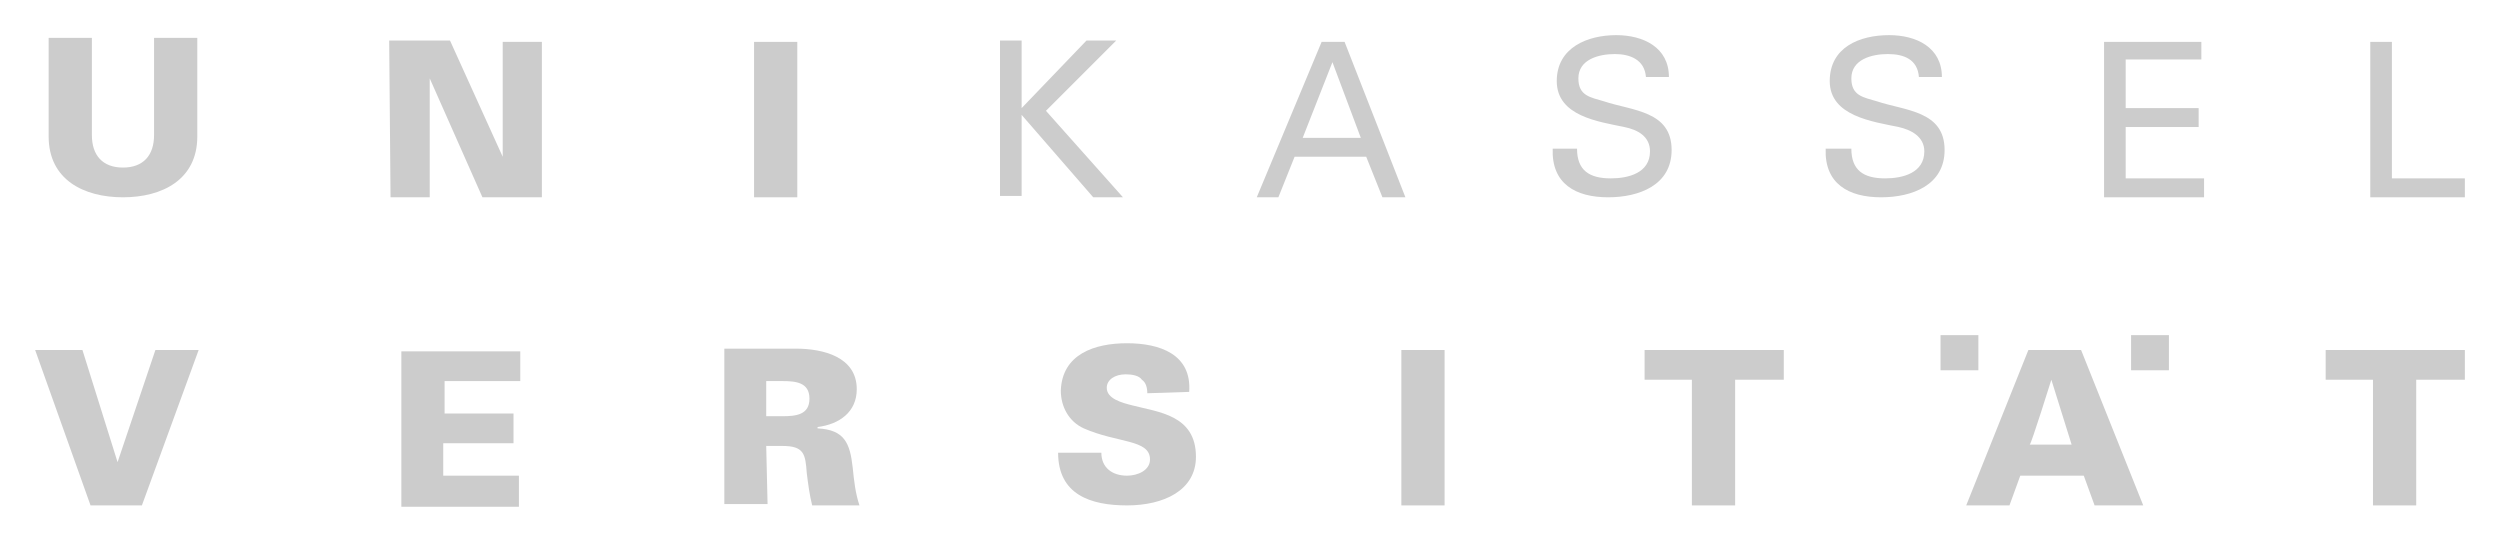
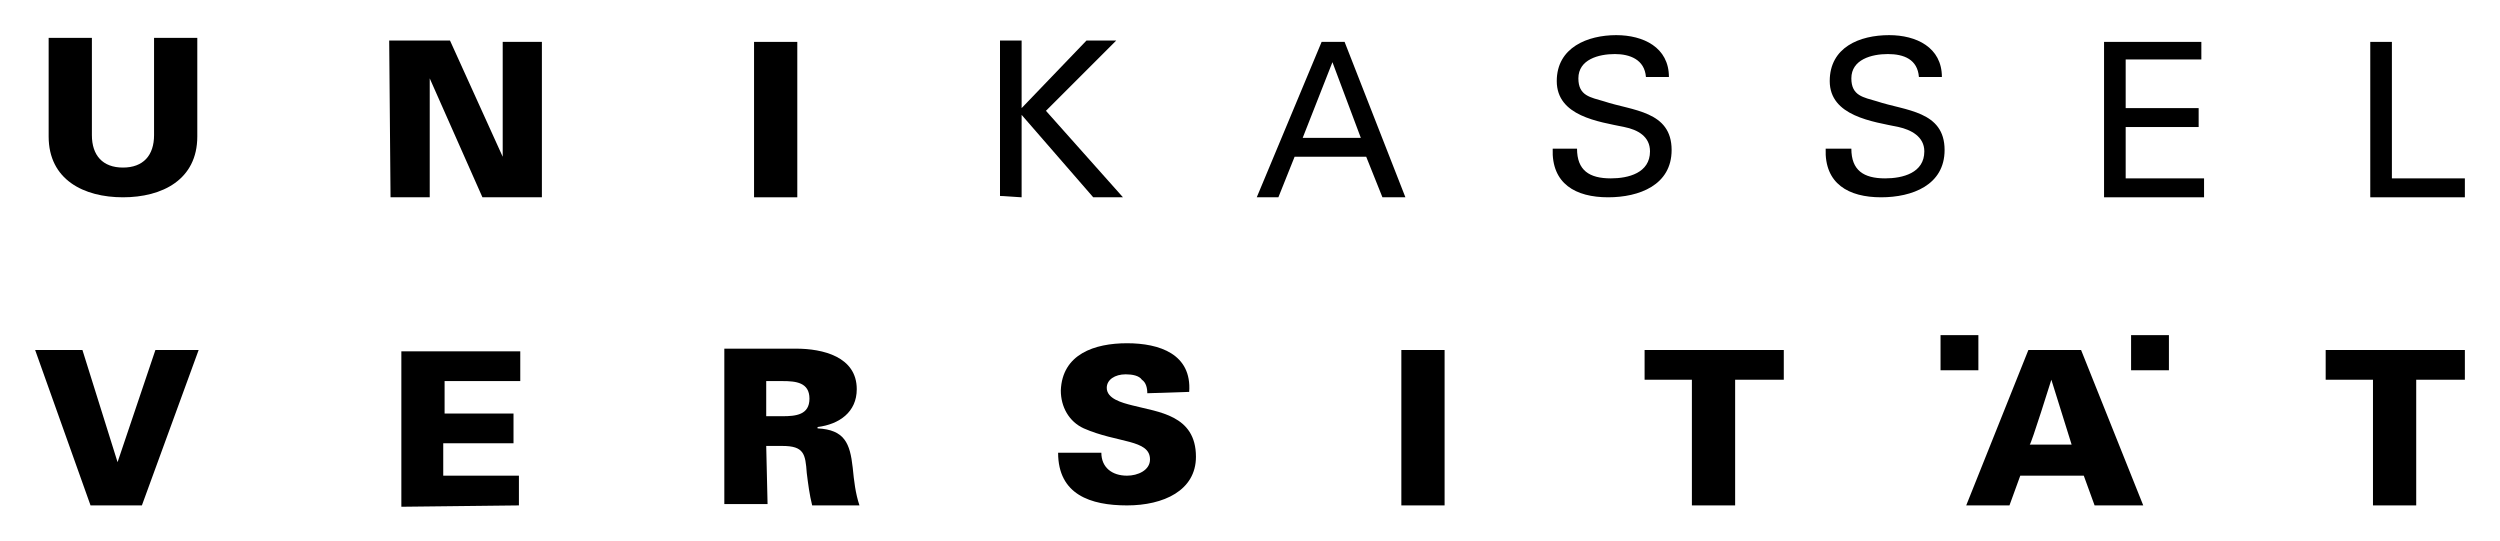
<svg xmlns="http://www.w3.org/2000/svg" version="1.1" id="svg4177" x="0px" y="0px" viewBox="0 0 185 40" style="enable-background:new 0 0 185 40;" xml:space="preserve">
  <style type="text/css">
- 	.st0{fill:#CCCCCC;}
- 	.st1{fill-rule:evenodd;clip-rule:evenodd;fill:#CCCCCC;}
+ 	.st0{fill-rule:evenodd;clip-rule:evenodd;}
</style>
  <g id="g3813">
-     <path id="path763" class="st0" d="M8.7,34.2L8.7,34.2l-2.6-8.3H2.6l4.1,11.5h3.8l4.2-11.5h-3.2L8.7,34.2" />
-     <path id="path765" class="st0" d="M38.4,37.4v-2.2h-5.6v-2.4H38v-2.2h-5.1v-2.4h5.6v-2.2h-8.8v11.5H38.4" />
-     <path id="path767" class="st1" d="M56.7,30.8v-2.6h1.2c1,0,2,0.1,2,1.3c0,1.2-1,1.3-2,1.3H56.7z M56.7,33h1.2c1.6,0,1.7,0.6,1.8,2   c0.1,0.8,0.2,1.6,0.4,2.4h3.5c-0.3-0.9-0.4-1.8-0.5-2.8c-0.2-1.8-0.6-2.8-2.6-2.9v-0.1c1.6-0.2,2.9-1.1,2.9-2.8c0-2.4-2.5-3-4.5-3   h-5.3v11.5h3.2L56.7,33" />
-     <path id="path769" class="st0" d="M88,29c0.2-2.8-2.2-3.6-4.6-3.6c-2.4,0-4.8,0.8-4.9,3.5c0,1.2,0.6,2.3,1.7,2.8   c2.5,1.1,4.9,0.8,4.9,2.3c0,0.8-0.9,1.2-1.7,1.2c-1.1,0-1.9-0.6-1.9-1.7h-3.2c0,3.1,2.4,3.9,5.1,3.9c2.7,0,5.1-1.1,5.1-3.6   c0-3.1-2.8-3.3-4.7-3.8c-0.8-0.2-1.9-0.5-1.9-1.3c0-0.6,0.6-1,1.4-1c0.5,0,1,0.1,1.2,0.4c0.3,0.2,0.4,0.6,0.4,1L88,29" />
-     <path id="path771" class="st0" d="M103.7,37.4h3.2V25.9h-3.2V37.4z" />
-     <path id="path773" class="st0" d="M125.2,37.4h3.2v-9.3h3.6v-2.2h-10.3v2.2h3.5L125.2,37.4" />
-     <path id="path775" class="st1" d="M143.6,24.8v2.6h2.8v-2.6H143.6z M157.7,24.8v2.6h2.8v-2.6H157.7z M150.1,25.9l-4.6,11.5h3.2   l0.8-2.2h4.7l0.8,2.2h3.6L154,25.9C154,25.9,150.1,25.9,150.1,25.9z M151.8,28.1L151.8,28.1l1.5,4.8h-3.1   C150.3,32.9,151.8,28.1,151.8,28.1z" />
-     <path id="path777" class="st0" d="M175.6,37.4h3.2v-9.3h3.6v-2.2h-10.3v2.2h3.5L175.6,37.4" />
-     <path id="path779" class="st0" d="M11.4,2.8V10c0,1.5-0.8,2.4-2.3,2.4c-1.5,0-2.3-0.9-2.3-2.4V2.8H3.6v7.3c0,3.2,2.6,4.5,5.5,4.5   c2.9,0,5.5-1.3,5.5-4.5V2.8L11.4,2.8" />
-     <path id="path781" class="st0" d="M28.9,14.6h2.9V5.8h0l3.9,8.8h4.4V3.1h-2.9v8.5l0,0l-3.9-8.6h-4.5L28.9,14.6" />
-     <path id="path783" class="st0" d="M55.8,14.6H59V3.1h-3.2V14.6z" />
-     <path id="path789" class="st0" d="M75.6,14.6V8.5l5.3,6.1h2.2l-5.7-6.4l5.2-5.2h-2.2l-4.8,5v-5h-1.6v11.5H75.6" />
-     <path id="path791" class="st1" d="M94.6,14.6l1.2-3h5.3l1.2,3h1.7L99.5,3.1h-1.7L93,14.6H94.6z M98.6,4.6l2.1,5.6h-4.3L98.6,4.6" />
-     <path id="path793" class="st0" d="M114.9,11c-0.1,2.6,1.7,3.6,4.1,3.6c2.3,0,4.7-0.9,4.7-3.5c0-2.9-2.9-2.9-5-3.6   c-1-0.3-1.9-0.4-1.9-1.7c0-1.4,1.5-1.8,2.7-1.8c1.1,0,2.2,0.4,2.3,1.7h1.7c0-2.2-1.9-3.1-3.9-3.1c-2.1,0-4.4,0.9-4.4,3.4   c0,2.6,3.1,3,5,3.4c1,0.2,1.9,0.7,1.9,1.8c0,1.6-1.6,2-2.9,2c-1.6,0-2.5-0.6-2.5-2.2H114.9" />
-     <path id="path795" class="st0" d="M135.1,11c-0.1,2.6,1.7,3.6,4.1,3.6c2.3,0,4.7-0.9,4.7-3.5c0-2.9-2.9-2.9-5-3.6   c-1-0.3-1.9-0.4-1.9-1.7c0-1.4,1.5-1.8,2.7-1.8s2.2,0.4,2.3,1.7h1.7c0-2.2-1.9-3.1-3.9-3.1c-2.2,0-4.4,0.9-4.4,3.4   c0,2.6,3.2,3,5.1,3.4c0.9,0.2,1.9,0.7,1.9,1.8c0,1.6-1.6,2-2.9,2c-1.6,0-2.5-0.6-2.5-2.2H135.1" />
-     <path id="path797" class="st0" d="M163.1,14.6v-1.4h-5.8V9.4h5.4V8h-5.4V4.4h5.6V3.1h-7.2v11.5L163.1,14.6" />
-     <path id="path799" class="st0" d="M182.4,14.6v-1.4H177V3.1h-1.6v11.5L182.4,14.6" />
+     <path id="path763" d="M8.7,34.2L8.7,34.2l-2.6-8.3H2.6l4.1,11.5h3.8l4.2-11.5h-3.2L8.7,34.2" />
+     <path id="path765" d="M38.4,37.4v-2.2h-5.6v-2.4H38v-2.2h-5.1v-2.4h5.6V26h-8.8v11.5L38.4,37.4" />
+     <path id="path767" class="st0" d="M56.7,30.8v-2.6h1.2c1,0,2,0.1,2,1.3c0,1.2-1,1.3-2,1.3C57.9,30.8,56.7,30.8,56.7,30.8z M56.7,33   h1.2c1.6,0,1.7,0.6,1.8,2c0.1,0.8,0.2,1.6,0.4,2.4h3.5c-0.3-0.9-0.4-1.8-0.5-2.8c-0.2-1.8-0.6-2.8-2.6-2.9v-0.1   c1.6-0.2,2.9-1.1,2.9-2.8c0-2.4-2.5-3-4.5-3h-5.3v11.5h3.2L56.7,33" />
+     <path id="path769" d="M88,29c0.2-2.8-2.2-3.6-4.6-3.6s-4.8,0.8-4.9,3.5c0,1.2,0.6,2.3,1.7,2.8c2.5,1.1,4.9,0.8,4.9,2.3   c0,0.8-0.9,1.2-1.7,1.2c-1.1,0-1.9-0.6-1.9-1.7h-3.2c0,3.1,2.4,3.9,5.1,3.9s5.1-1.1,5.1-3.6c0-3.1-2.8-3.3-4.7-3.8   c-0.8-0.2-1.9-0.5-1.9-1.3c0-0.6,0.6-1,1.4-1c0.5,0,1,0.1,1.2,0.4c0.3,0.2,0.4,0.6,0.4,1L88,29" />
+     <path id="path771" d="M103.7,37.4h3.2V25.9h-3.2V37.4z" />
+     <path id="path773" d="M125.2,37.4h3.2v-9.3h3.6v-2.2h-10.3v2.2h3.5V37.4" />
+     <path id="path775" class="st0" d="M143.6,24.8v2.6h2.8v-2.6H143.6z M157.7,24.8v2.6h2.8v-2.6H157.7z M150.1,25.9l-4.6,11.5h3.2   l0.8-2.2h4.7l0.8,2.2h3.6L154,25.9H150.1z M151.8,28.1L151.8,28.1l1.5,4.8h-3.1C150.3,32.9,151.8,28.1,151.8,28.1z" />
+     <path id="path777" d="M175.6,37.4h3.2v-9.3h3.6v-2.2h-10.3v2.2h3.5V37.4" />
+     <path id="path779" d="M11.4,2.8V10c0,1.5-0.8,2.4-2.3,2.4S6.8,11.5,6.8,10V2.8H3.6v7.3c0,3.2,2.6,4.5,5.5,4.5s5.5-1.3,5.5-4.5V2.8   H11.4" />
+     <path id="path781" d="M28.9,14.6h2.9V5.8l0,0l3.9,8.8h4.4V3.1h-2.9v8.5l0,0L33.3,3h-4.5L28.9,14.6" />
+     <path id="path783" d="M55.8,14.6H59V3.1h-3.2V14.6z" />
+     <path id="path789" d="M75.6,14.6V8.5l5.3,6.1h2.2l-5.7-6.4L82.6,3h-2.2l-4.8,5V3H74v11.5L75.6,14.6" />
+     <path id="path791" class="st0" d="M94.6,14.6l1.2-3h5.3l1.2,3h1.7L99.5,3.1h-1.7L93,14.6H94.6z M98.6,4.6l2.1,5.6h-4.3L98.6,4.6" />
+     <path id="path793" d="M114.9,11c-0.1,2.6,1.7,3.6,4.1,3.6c2.3,0,4.7-0.9,4.7-3.5c0-2.9-2.9-2.9-5-3.6c-1-0.3-1.9-0.4-1.9-1.7   c0-1.4,1.5-1.8,2.7-1.8c1.1,0,2.2,0.4,2.3,1.7h1.7c0-2.2-1.9-3.1-3.9-3.1c-2.1,0-4.4,0.9-4.4,3.4c0,2.6,3.1,3,5,3.4   c1,0.2,1.9,0.7,1.9,1.8c0,1.6-1.6,2-2.9,2c-1.6,0-2.5-0.6-2.5-2.2H114.9" />
+     <path id="path795" d="M135.1,11c-0.1,2.6,1.7,3.6,4.1,3.6c2.3,0,4.7-0.9,4.7-3.5c0-2.9-2.9-2.9-5-3.6c-1-0.3-1.9-0.4-1.9-1.7   c0-1.4,1.5-1.8,2.7-1.8s2.2,0.4,2.3,1.7h1.7c0-2.2-1.9-3.1-3.9-3.1c-2.2,0-4.4,0.9-4.4,3.4c0,2.6,3.2,3,5.1,3.4   c0.9,0.2,1.9,0.7,1.9,1.8c0,1.6-1.6,2-2.9,2c-1.6,0-2.5-0.6-2.5-2.2H135.1" />
+     <path id="path797" d="M163.1,14.6v-1.4h-5.8V9.4h5.4V8h-5.4V4.4h5.6V3.1h-7.2v11.5H163.1" />
+     <path id="path799" d="M182.4,14.6v-1.4H177V3.1h-1.6v11.5H182.4" />
  </g>
</svg>
